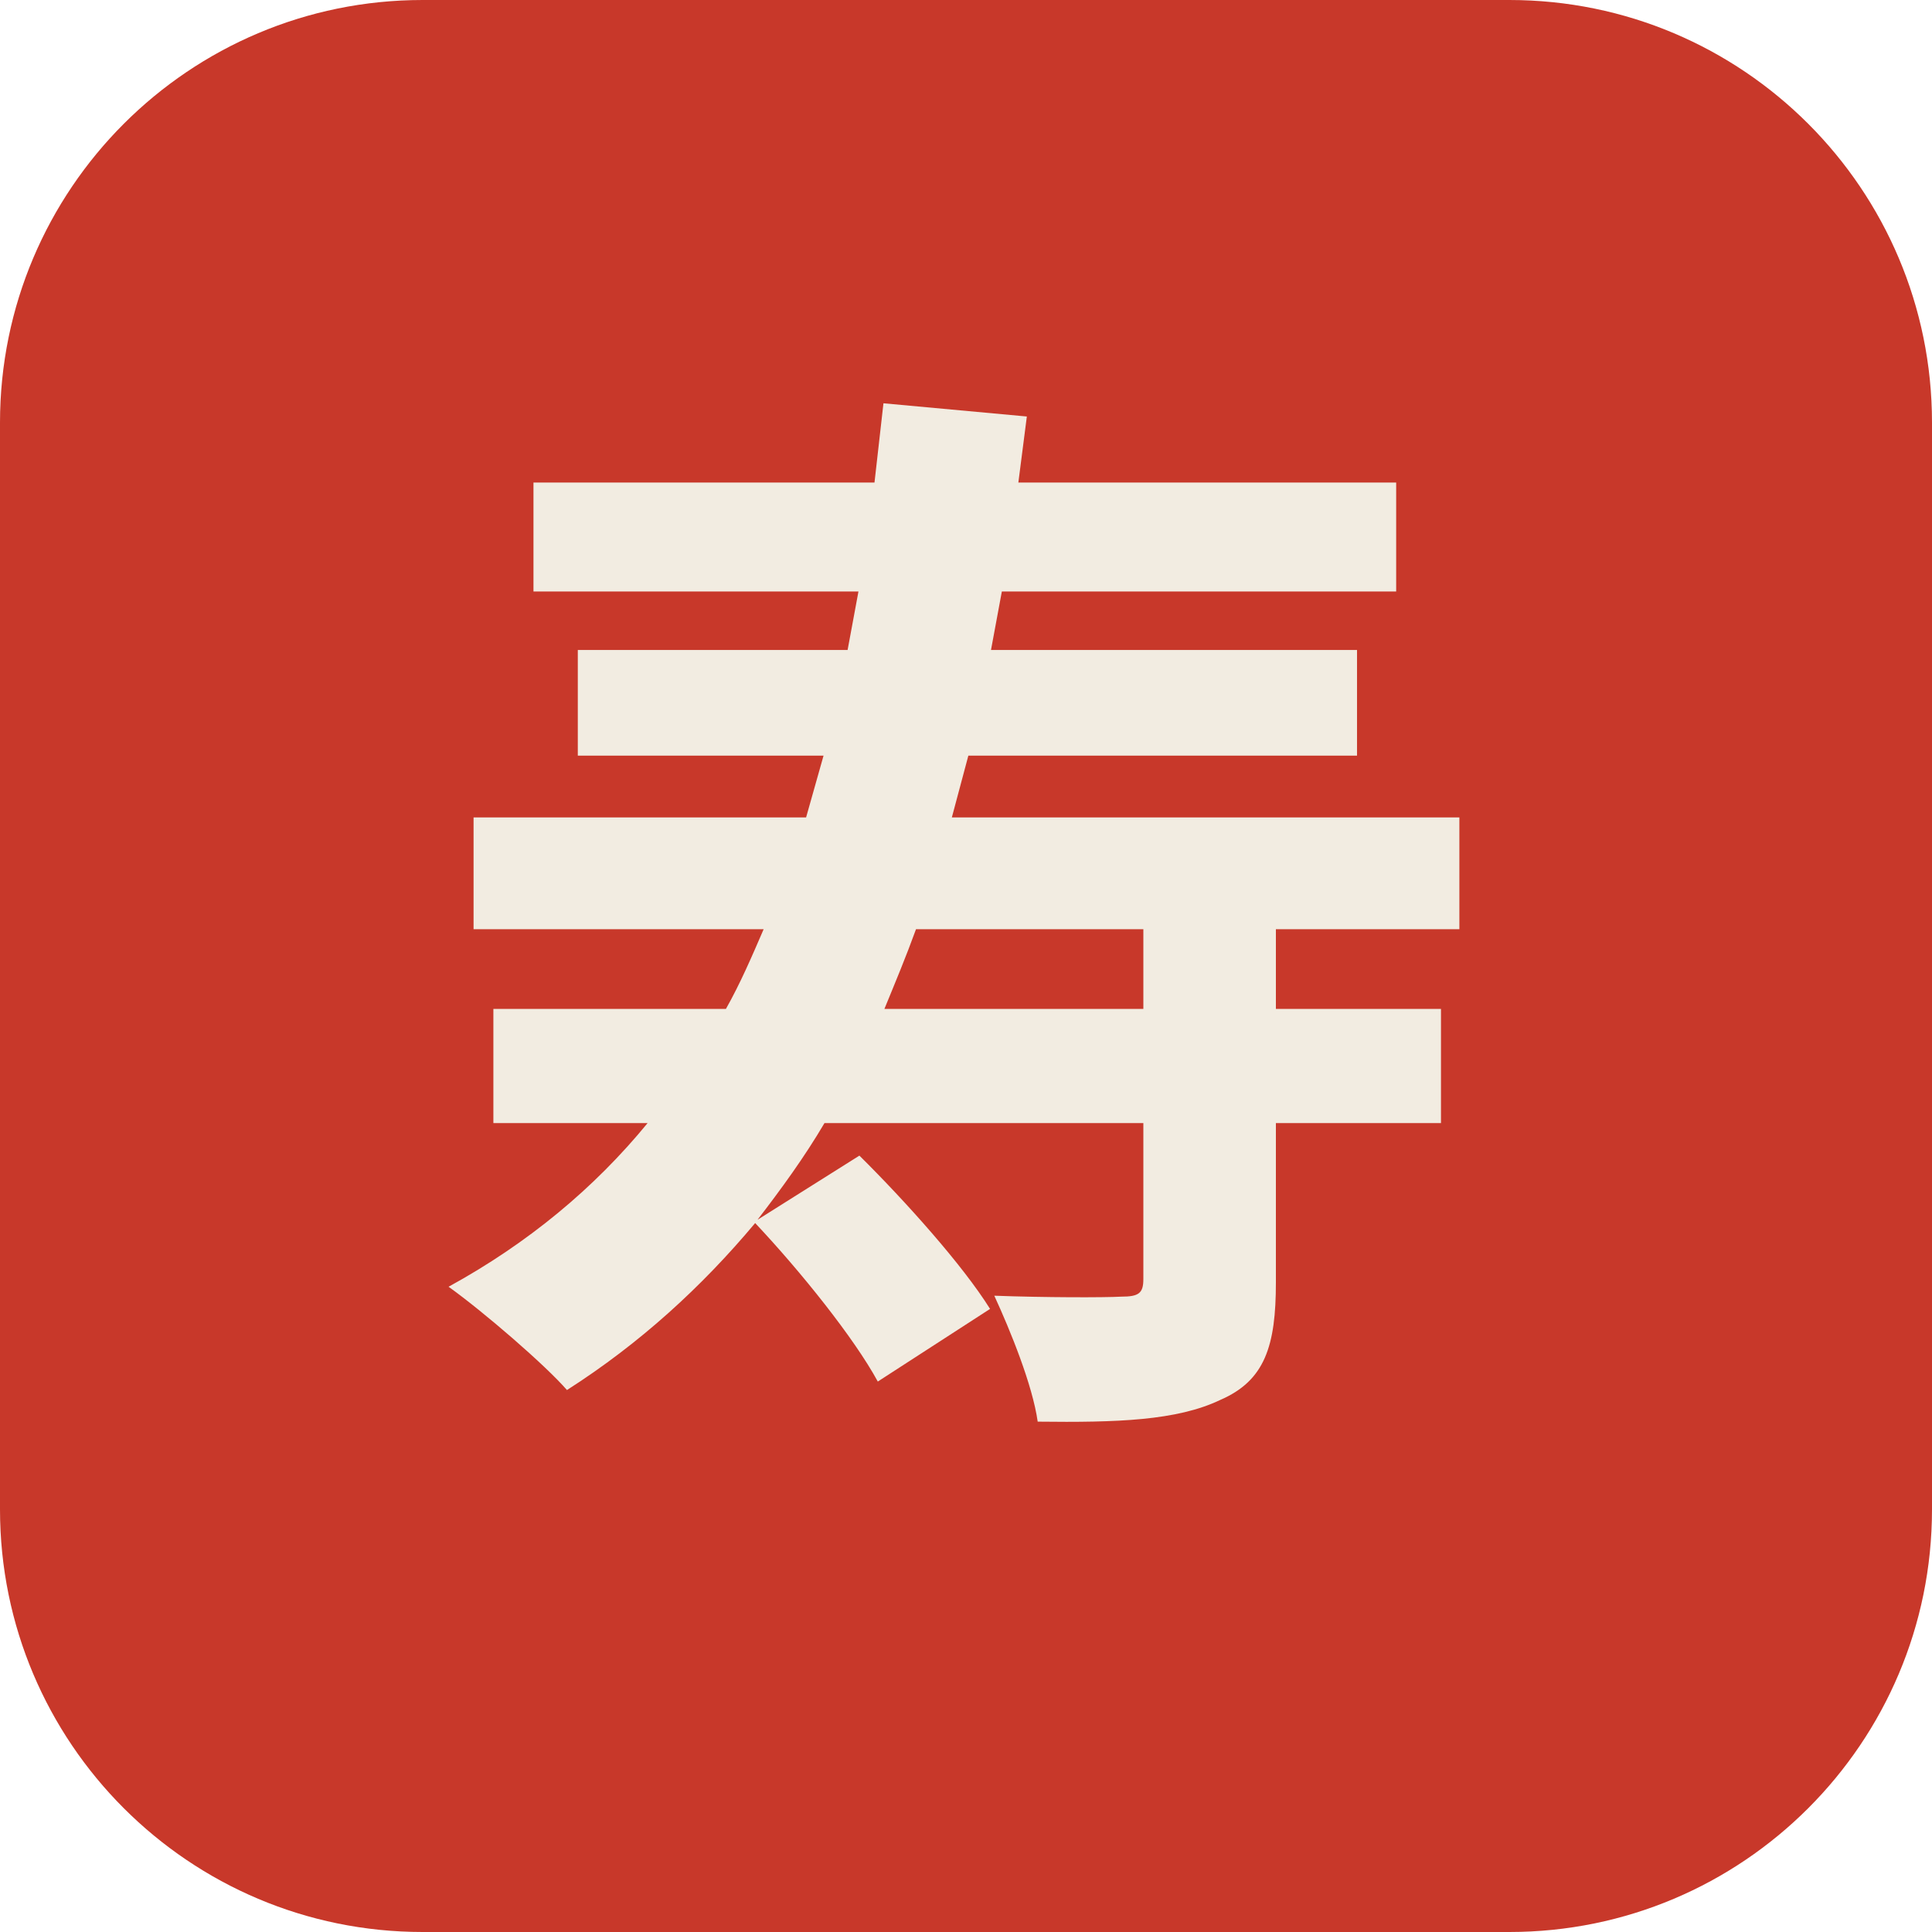
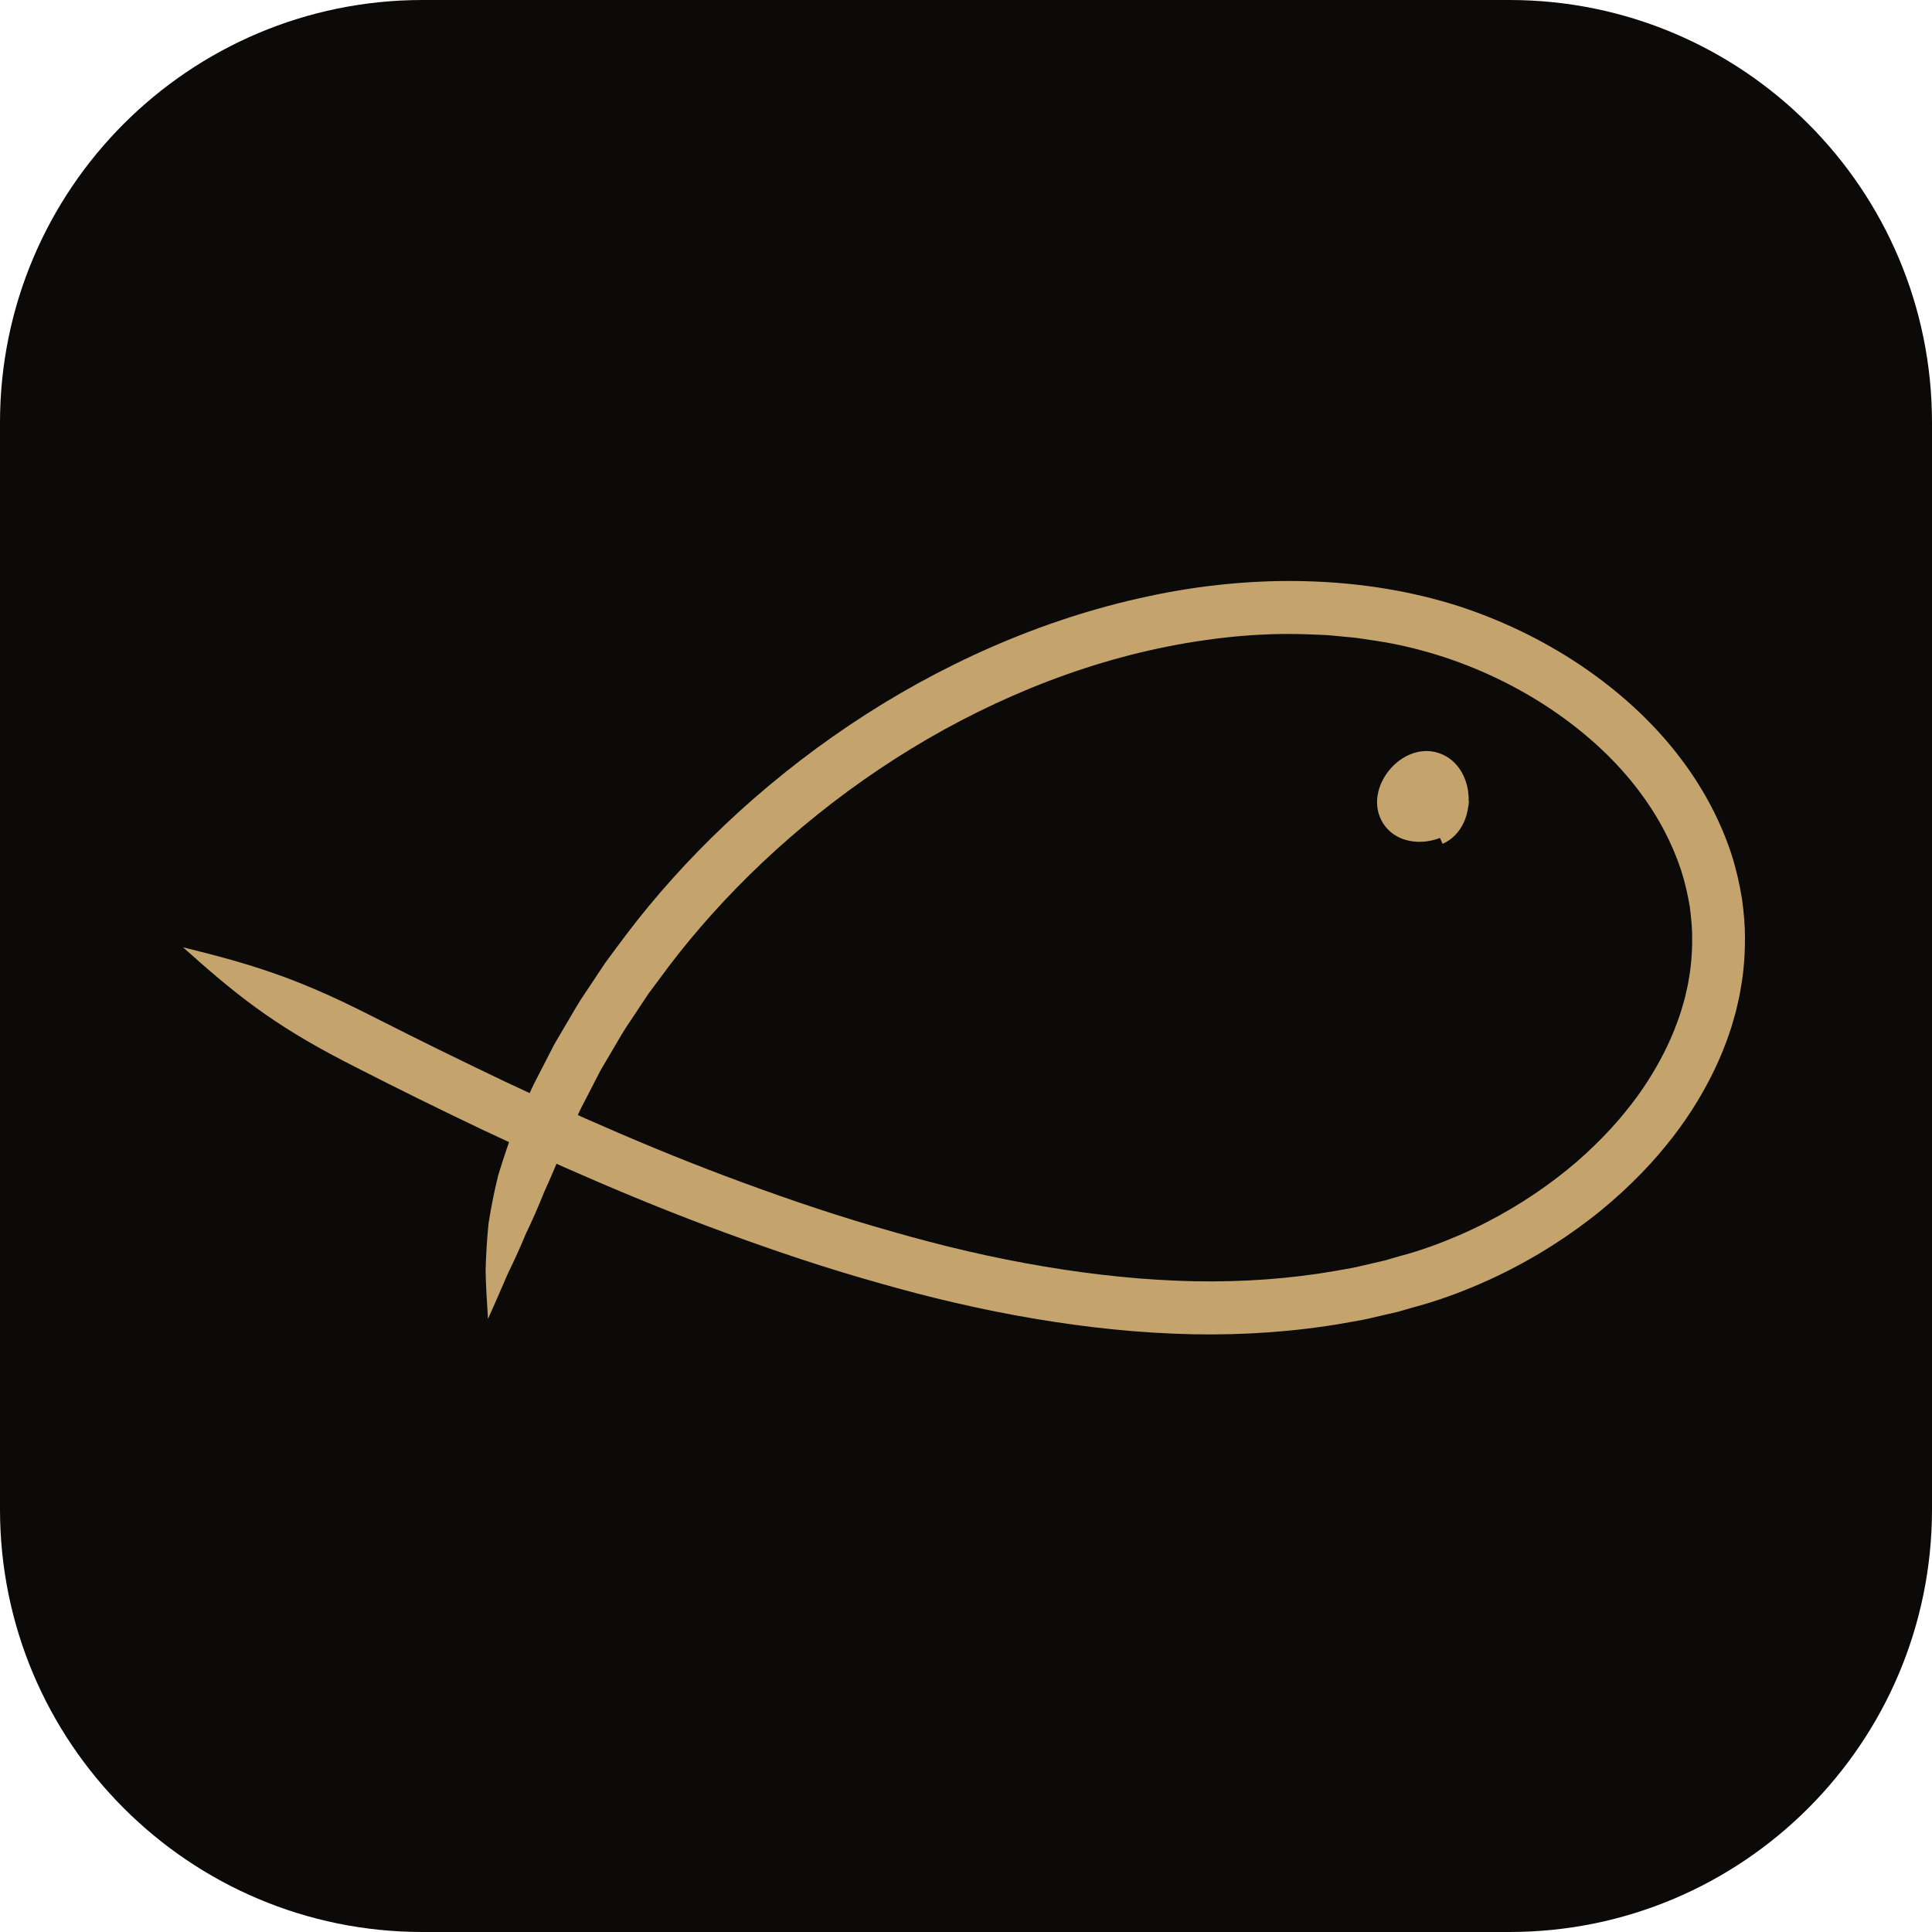
<svg xmlns="http://www.w3.org/2000/svg" viewBox="0 0 64 64">
-   <rect width="64" height="64" rx="14" fill="#c8382a" />
-   <text x="32" y="44" font-size="36" text-anchor="middle" fill="#f2ece1" font-family="serif" font-weight="700">寿</text>
+   <rect width="64" height="64" rx="14" fill="#0b0a09" />
+   <g transform="translate(5 18) scale(0.178)">
+     <g transform="translate(-276 -62)">
+       <path fill="#c4a46c" d="M 338.727 206.34 C 340.07 203.355 341.234 200.652 342.348 198.062 C 343.598 195.5 344.719 193.035 345.77 190.496 C 346.984 188 348.094 185.426 349.223 182.621 C 349.859 181.242 350.492 179.801 351.129 178.281 C 351.773 176.766 352.359 175.145 353.152 173.5 C 353.559 172.598 354.062 171.473 354.656 170.152 C 355.246 168.828 355.898 167.301 356.781 165.684 C 357.625 164.051 358.551 162.258 359.539 160.336 L 359.633 160.156 C 359.695 160.023 359.852 159.77 359.961 159.582 L 360.688 158.355 C 361.168 157.531 361.656 156.703 362.148 155.867 C 363.129 154.199 364.098 152.484 365.242 150.852 C 366.344 149.188 367.465 147.504 368.598 145.797 C 369.82 144.156 371.059 142.492 372.309 140.809 C 382.438 127.434 395.82 114.582 411.477 104.066 C 427.105 93.551 445.086 85.461 463.504 81.547 C 472.699 79.602 481.977 78.602 490.965 78.914 C 492.086 78.957 493.207 79 494.32 79.043 C 495.434 79.094 496.535 79.238 497.641 79.328 C 498.738 79.449 499.844 79.5 500.926 79.672 C 502.012 79.836 503.09 80 504.168 80.16 C 508.457 80.809 512.562 81.844 516.531 83.125 C 532.383 88.32 545.203 97.824 552.824 107.941 C 556.676 112.992 559.238 118.164 560.789 122.895 C 561.547 125.27 562.035 127.535 562.387 129.637 C 562.66 131.746 562.84 133.699 562.828 135.461 C 562.844 138.988 562.473 141.738 562.121 143.59 C 561.977 144.523 561.766 145.219 561.676 145.695 C 561.57 146.172 561.512 146.418 561.512 146.418 C 561.512 146.418 561.457 146.66 561.32 147.129 C 561.18 147.598 561 148.301 560.715 149.207 C 560.125 151.012 559.176 153.656 557.539 156.883 C 555.891 160.098 553.594 163.926 550.297 167.906 C 548.68 169.918 546.801 171.953 544.703 173.996 C 542.605 176.043 540.273 178.086 537.691 180.051 C 532.539 183.996 526.441 187.727 519.512 190.738 C 516.031 192.234 512.43 193.582 508.508 194.621 C 507.543 194.898 506.566 195.18 505.586 195.461 C 504.59 195.691 503.586 195.926 502.582 196.156 C 501.57 196.379 500.566 196.652 499.535 196.844 C 498.504 197.027 497.469 197.211 496.426 197.398 C 488.078 198.855 479.199 199.5 470.062 199.32 C 460.926 199.121 451.543 198.148 442.125 196.555 C 432.703 194.973 423.254 192.758 413.922 190.062 C 404.559 187.441 395.34 184.328 386.332 181.02 C 377.324 177.715 368.547 174.145 360.098 170.441 C 357.977 169.531 355.883 168.609 353.816 167.66 C 351.746 166.719 349.684 165.809 347.656 164.859 C 345.633 163.91 343.625 162.973 341.637 162.043 C 339.785 161.152 337.953 160.273 336.141 159.402 C 327.211 155.105 319.957 151.402 316.32 149.582 C 302.91 142.789 294.574 140.277 281.965 137.168 C 291.641 145.82 298.414 151.344 311.852 158.324 C 315.5 160.195 322.805 163.945 331.836 168.305 C 333.672 169.184 335.527 170.074 337.402 170.977 C 339.418 171.922 341.453 172.875 343.508 173.836 C 345.562 174.797 347.66 175.723 349.758 176.68 C 351.859 177.641 353.988 178.582 356.145 179.508 C 364.738 183.273 373.699 186.918 382.914 190.301 C 392.129 193.68 401.586 196.875 411.215 199.57 C 420.828 202.344 430.641 204.641 440.473 206.297 C 450.309 207.957 460.176 208.984 469.871 209.188 C 479.566 209.375 489.086 208.691 498.117 207.113 C 499.246 206.91 500.367 206.707 501.484 206.508 C 502.598 206.297 503.695 206.008 504.789 205.762 C 505.887 205.508 506.973 205.254 508.055 205.004 C 509.125 204.695 510.188 204.391 511.246 204.09 C 515.477 202.965 519.598 201.43 523.438 199.77 C 531.145 196.414 537.918 192.273 543.684 187.855 C 546.57 185.652 549.191 183.355 551.562 181.043 C 553.93 178.738 556.059 176.426 557.914 174.125 C 561.672 169.566 564.363 165.117 566.301 161.328 C 568.227 157.527 569.367 154.355 570.074 152.184 C 570.418 151.09 570.633 150.238 570.801 149.676 C 570.965 149.109 571.035 148.812 571.035 148.812 C 571.035 148.812 571.102 148.516 571.234 147.938 C 571.348 147.355 571.594 146.512 571.773 145.371 C 572.203 143.113 572.672 139.734 572.652 135.375 C 572.664 133.199 572.453 130.789 572.102 128.172 C 571.68 125.57 571.07 122.777 570.145 119.875 C 568.262 114.094 565.156 107.891 560.656 101.984 C 551.711 90.148 537.316 79.586 519.594 73.754 C 501.746 67.992 481.223 67.59 461.441 71.887 C 441.621 76.102 422.535 84.715 405.973 95.848 C 389.387 106.988 375.211 120.605 364.449 134.812 C 363.121 136.602 361.789 138.355 360.512 140.117 C 359.305 141.93 358.113 143.723 356.941 145.488 C 355.727 147.23 354.695 149.051 353.648 150.832 C 353.125 151.719 352.609 152.602 352.094 153.477 C 351.836 153.914 351.582 154.352 351.324 154.785 C 351.211 154.984 351.043 155.258 350.977 155.398 L 350.879 155.594 C 349.824 157.641 348.844 159.555 347.945 161.297 C 347.016 163.027 346.32 164.66 345.699 166.074 C 345.074 167.488 344.543 168.695 344.117 169.66 C 343.293 171.426 342.727 173.184 342.156 174.848 C 341.59 176.512 341.082 178.109 340.617 179.648 C 339.84 182.785 339.285 185.719 338.828 188.566 C 338.535 191.465 338.371 194.293 338.281 197.188 C 338.328 200.113 338.52 203.125 338.727 206.34 " />
+       <path fill="#c4a46c" stroke-width="2.997" stroke-linecap="butt" stroke-linejoin="miter" stroke="#c4a46c" stroke-miterlimit="10" d="M 0.001 0.002 C -0.28 -6.038 -10.018 -8.508 -13.235 -3.387 C -16.452 1.729 -10.248 9.403 -4.533 7.437 C 1.186 5.47 1.51 -4.212 -4.013 -6.663 " transform="matrix(0.999288, 0, 0, -0.999288, 519.7878, 109.8923)" />
+     </g>
+   </g>
</svg>
